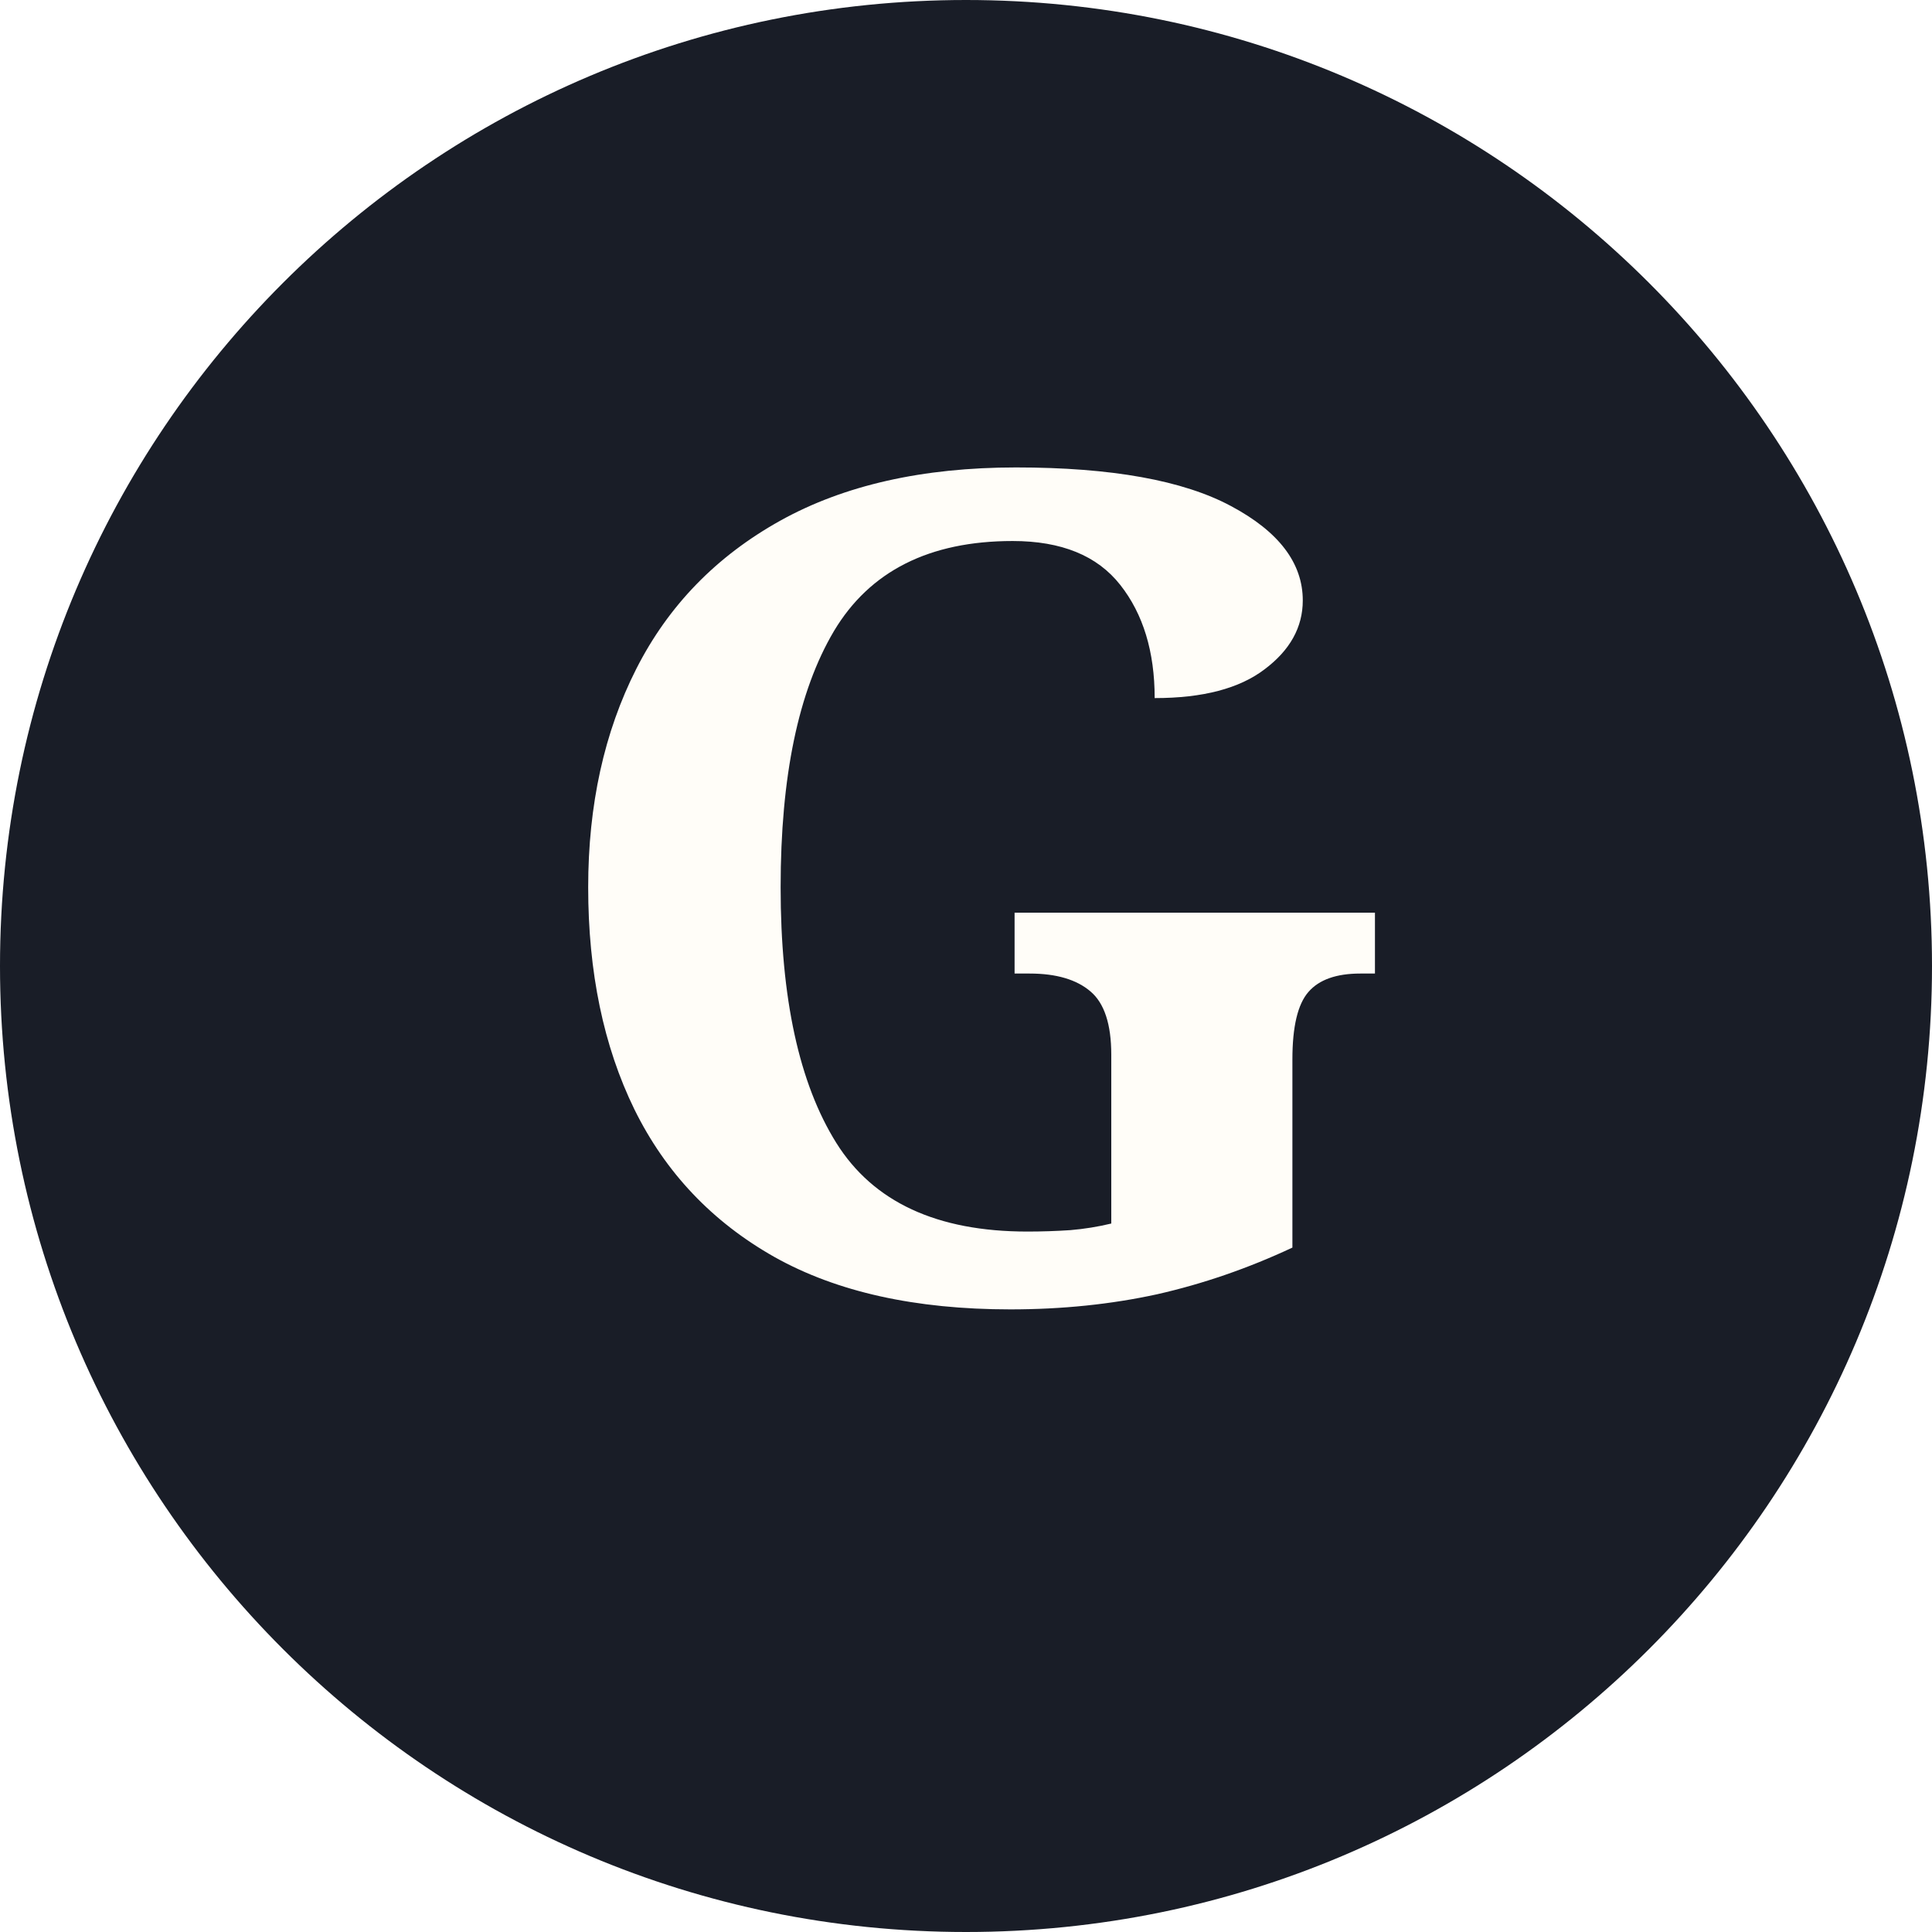
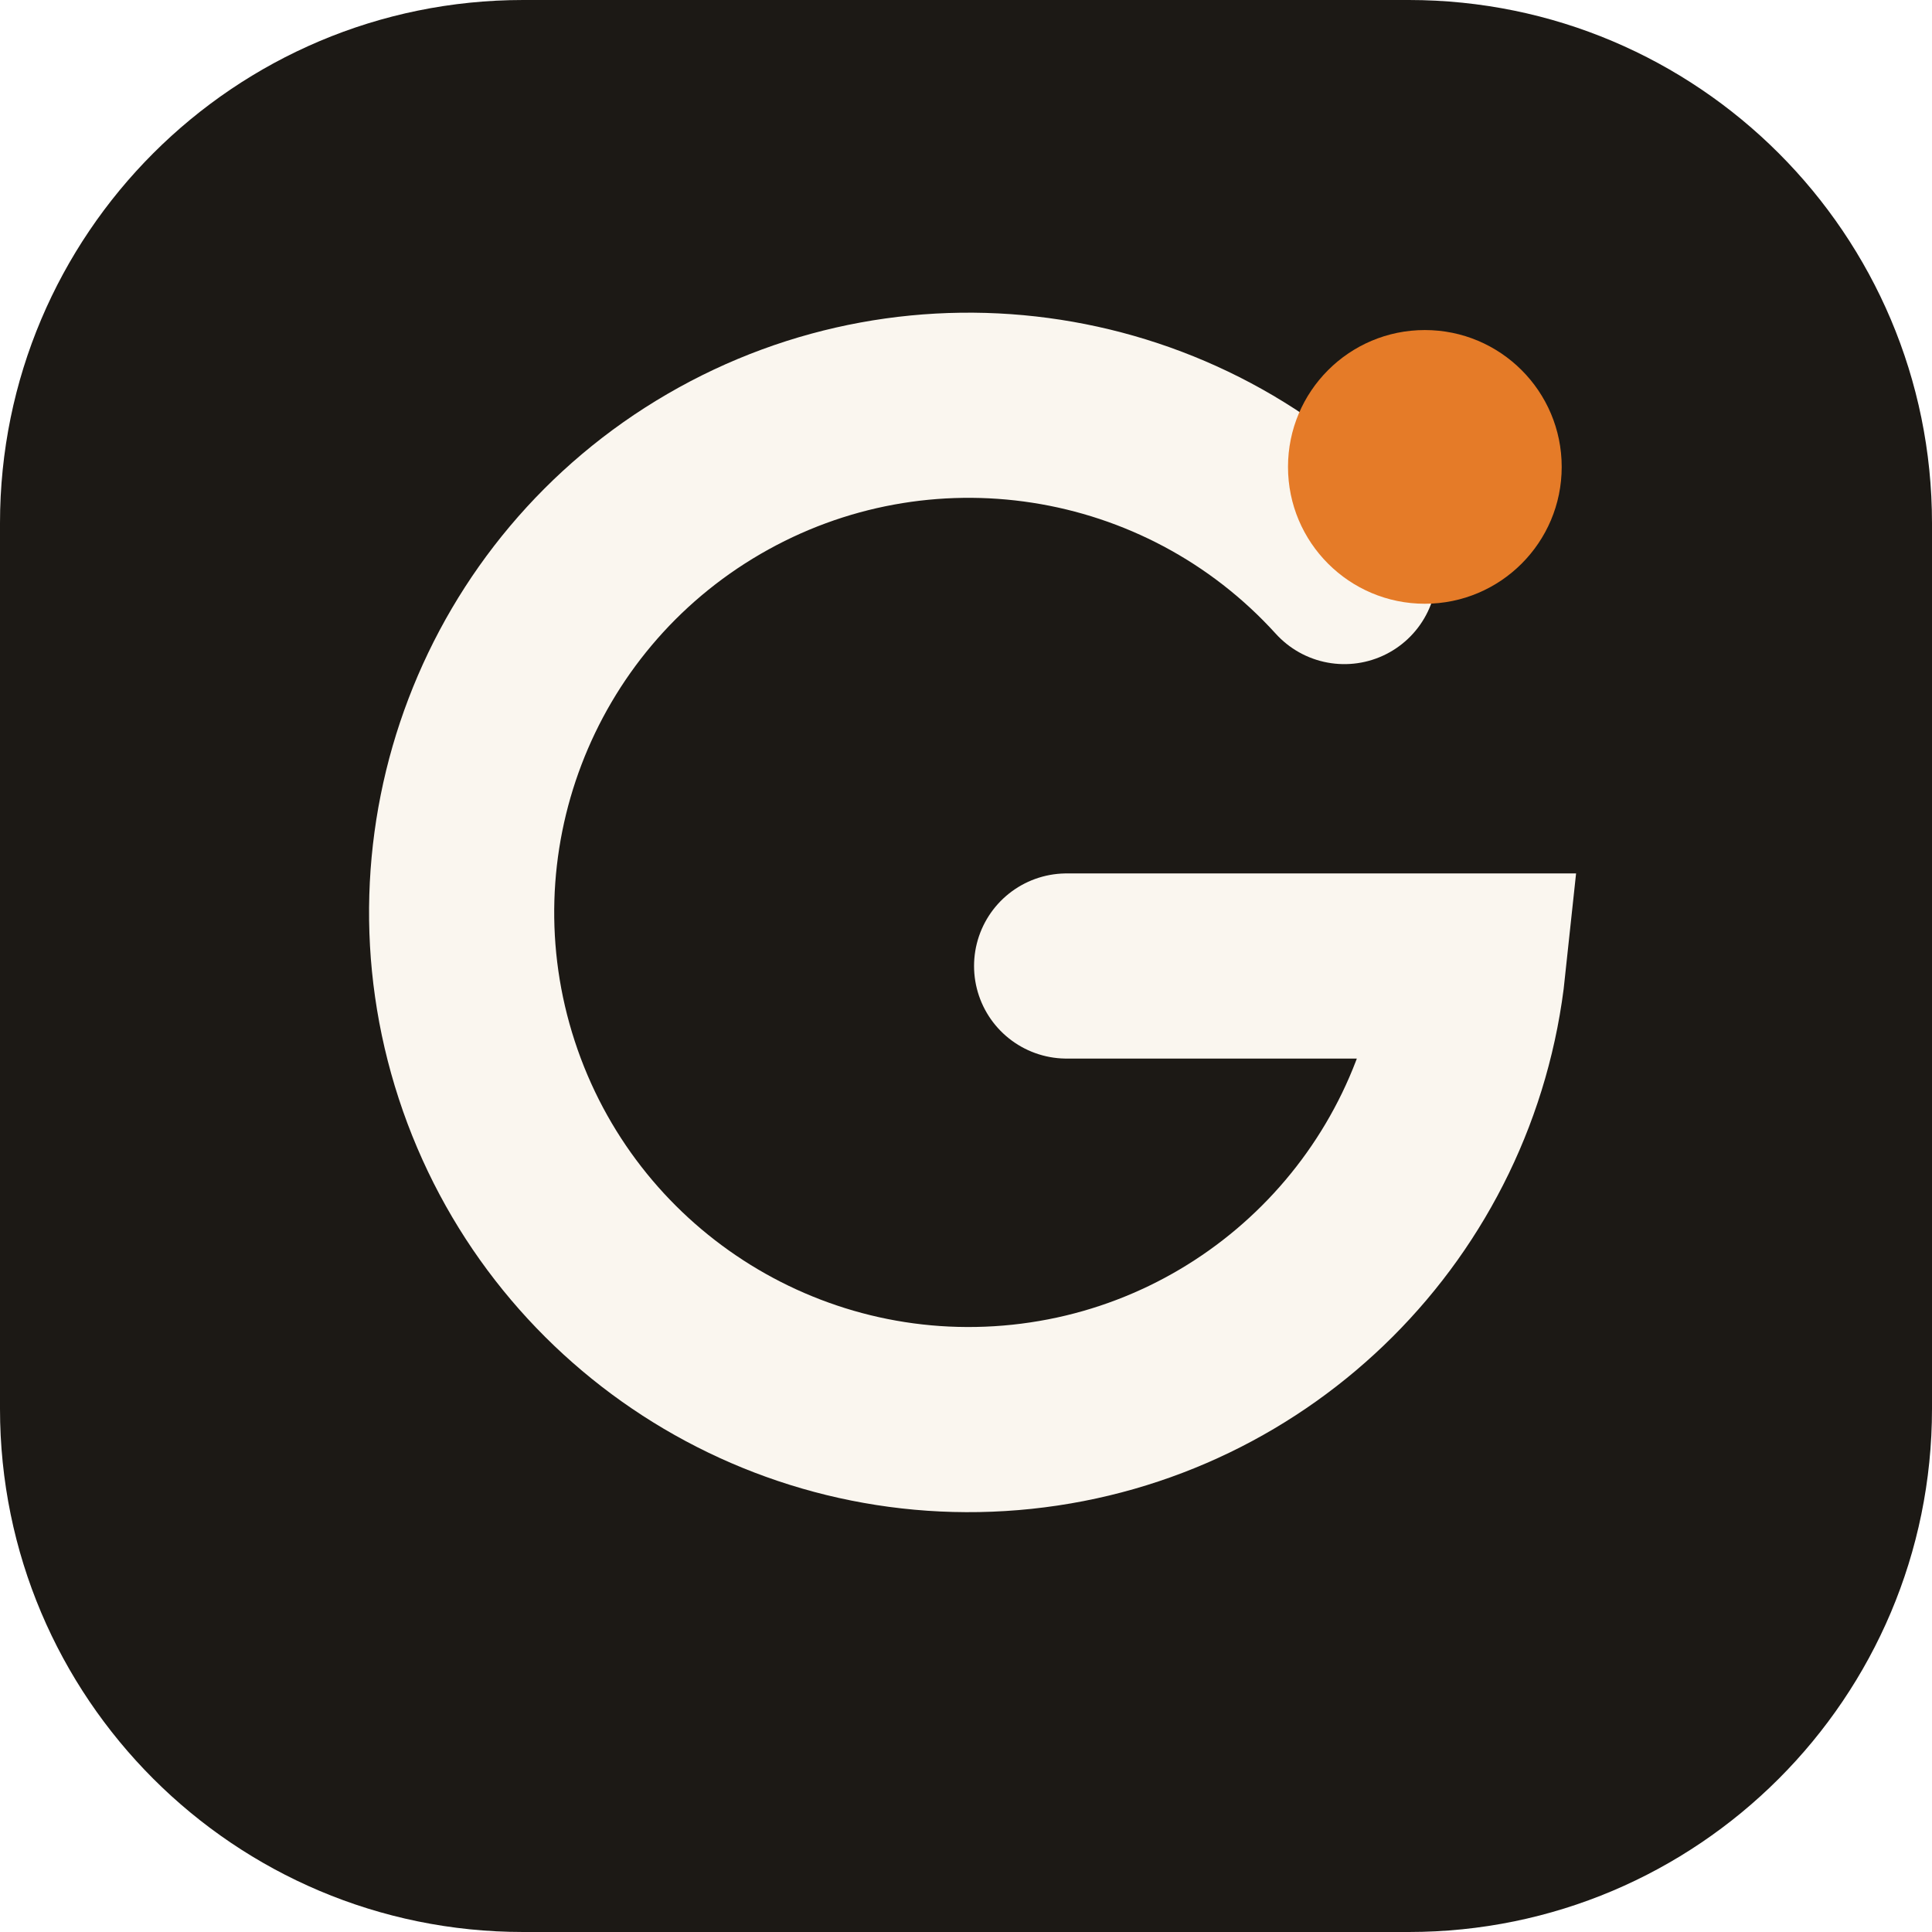
- <svg xmlns="http://www.w3.org/2000/svg" viewBox="0 0 64 64">
-   <rect width="64" height="64" rx="32" fill="#191d27" />
-   <text x="32" y="43" fill="#fffdf8" font-family="Georgia, serif" font-size="38" font-weight="700" text-anchor="middle">G</text>
+ <svg xmlns="http://www.w3.org/2000/svg" viewBox="0 0 48 48">
+   <rect width="48" height="48" rx="13" fill="#1c1915" />
+   <path d="M 33.4 14.2 A 12.6 12.6 0 1 0 36.6 24 L 26.5 24" fill="none" stroke="#faf6ef" stroke-width="4.6" stroke-linecap="round" />
+   <circle cx="35.4" cy="11.6" r="3.4" fill="#e57b28" />
</svg>
